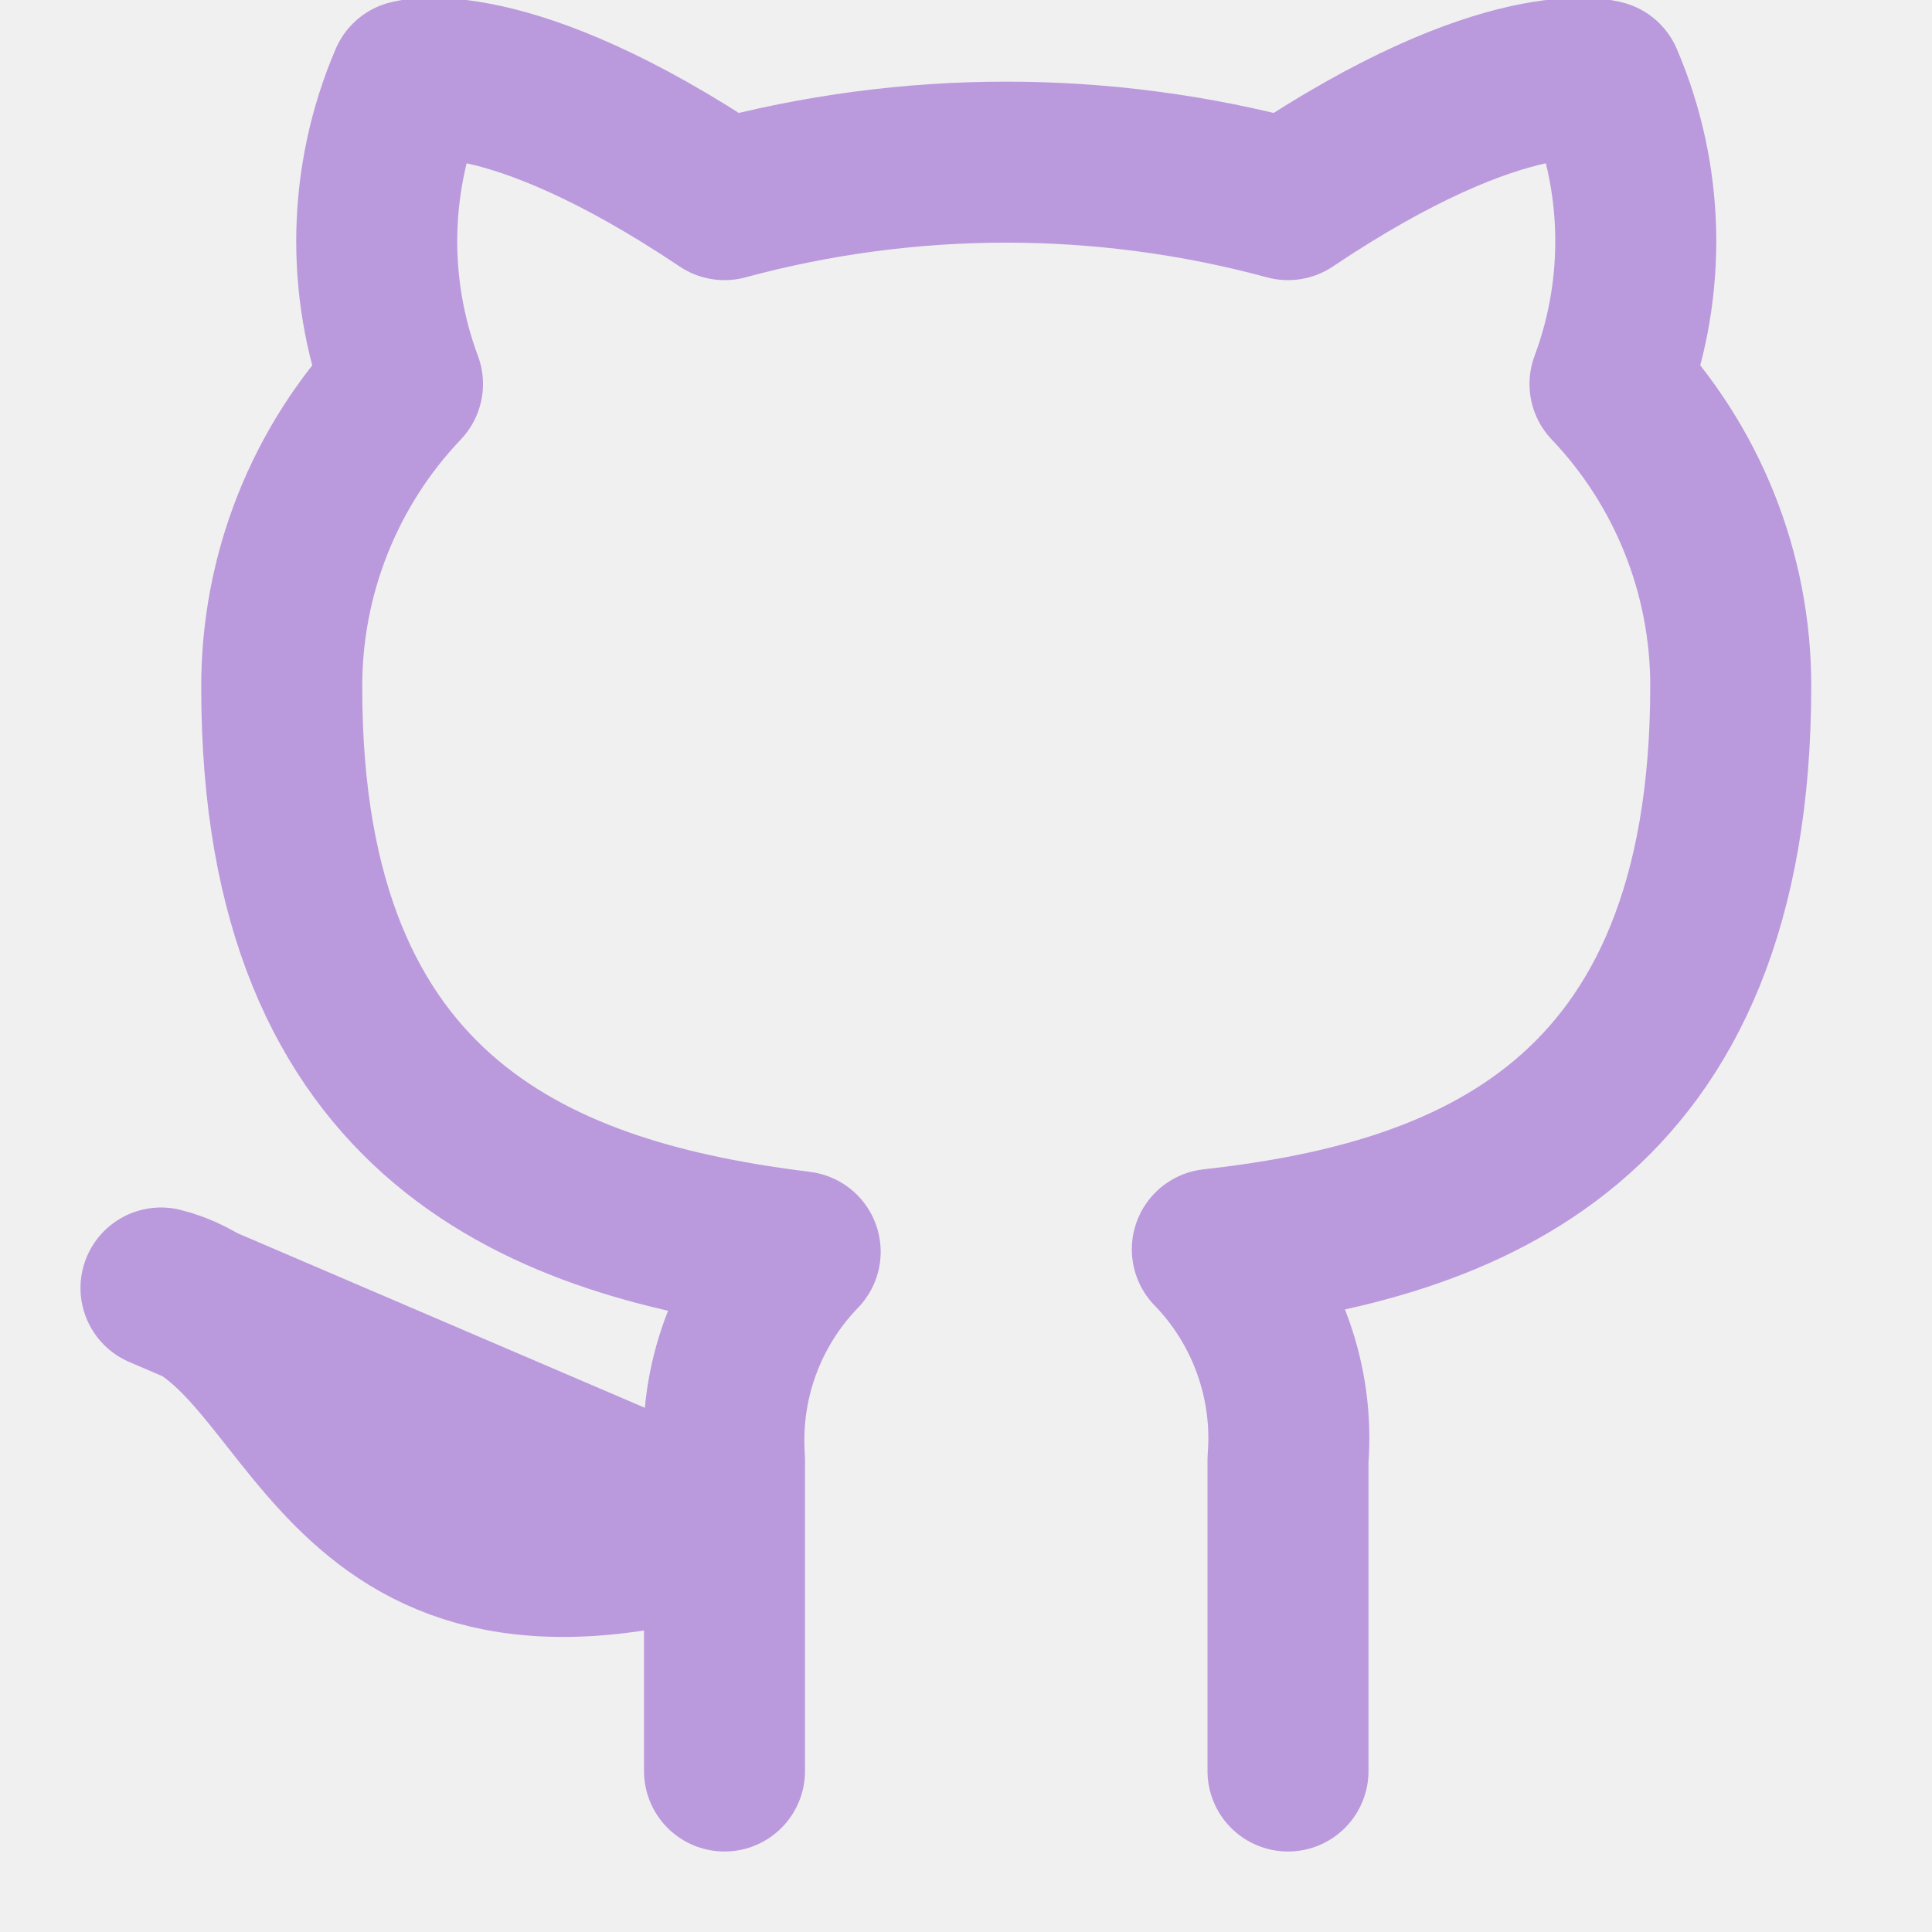
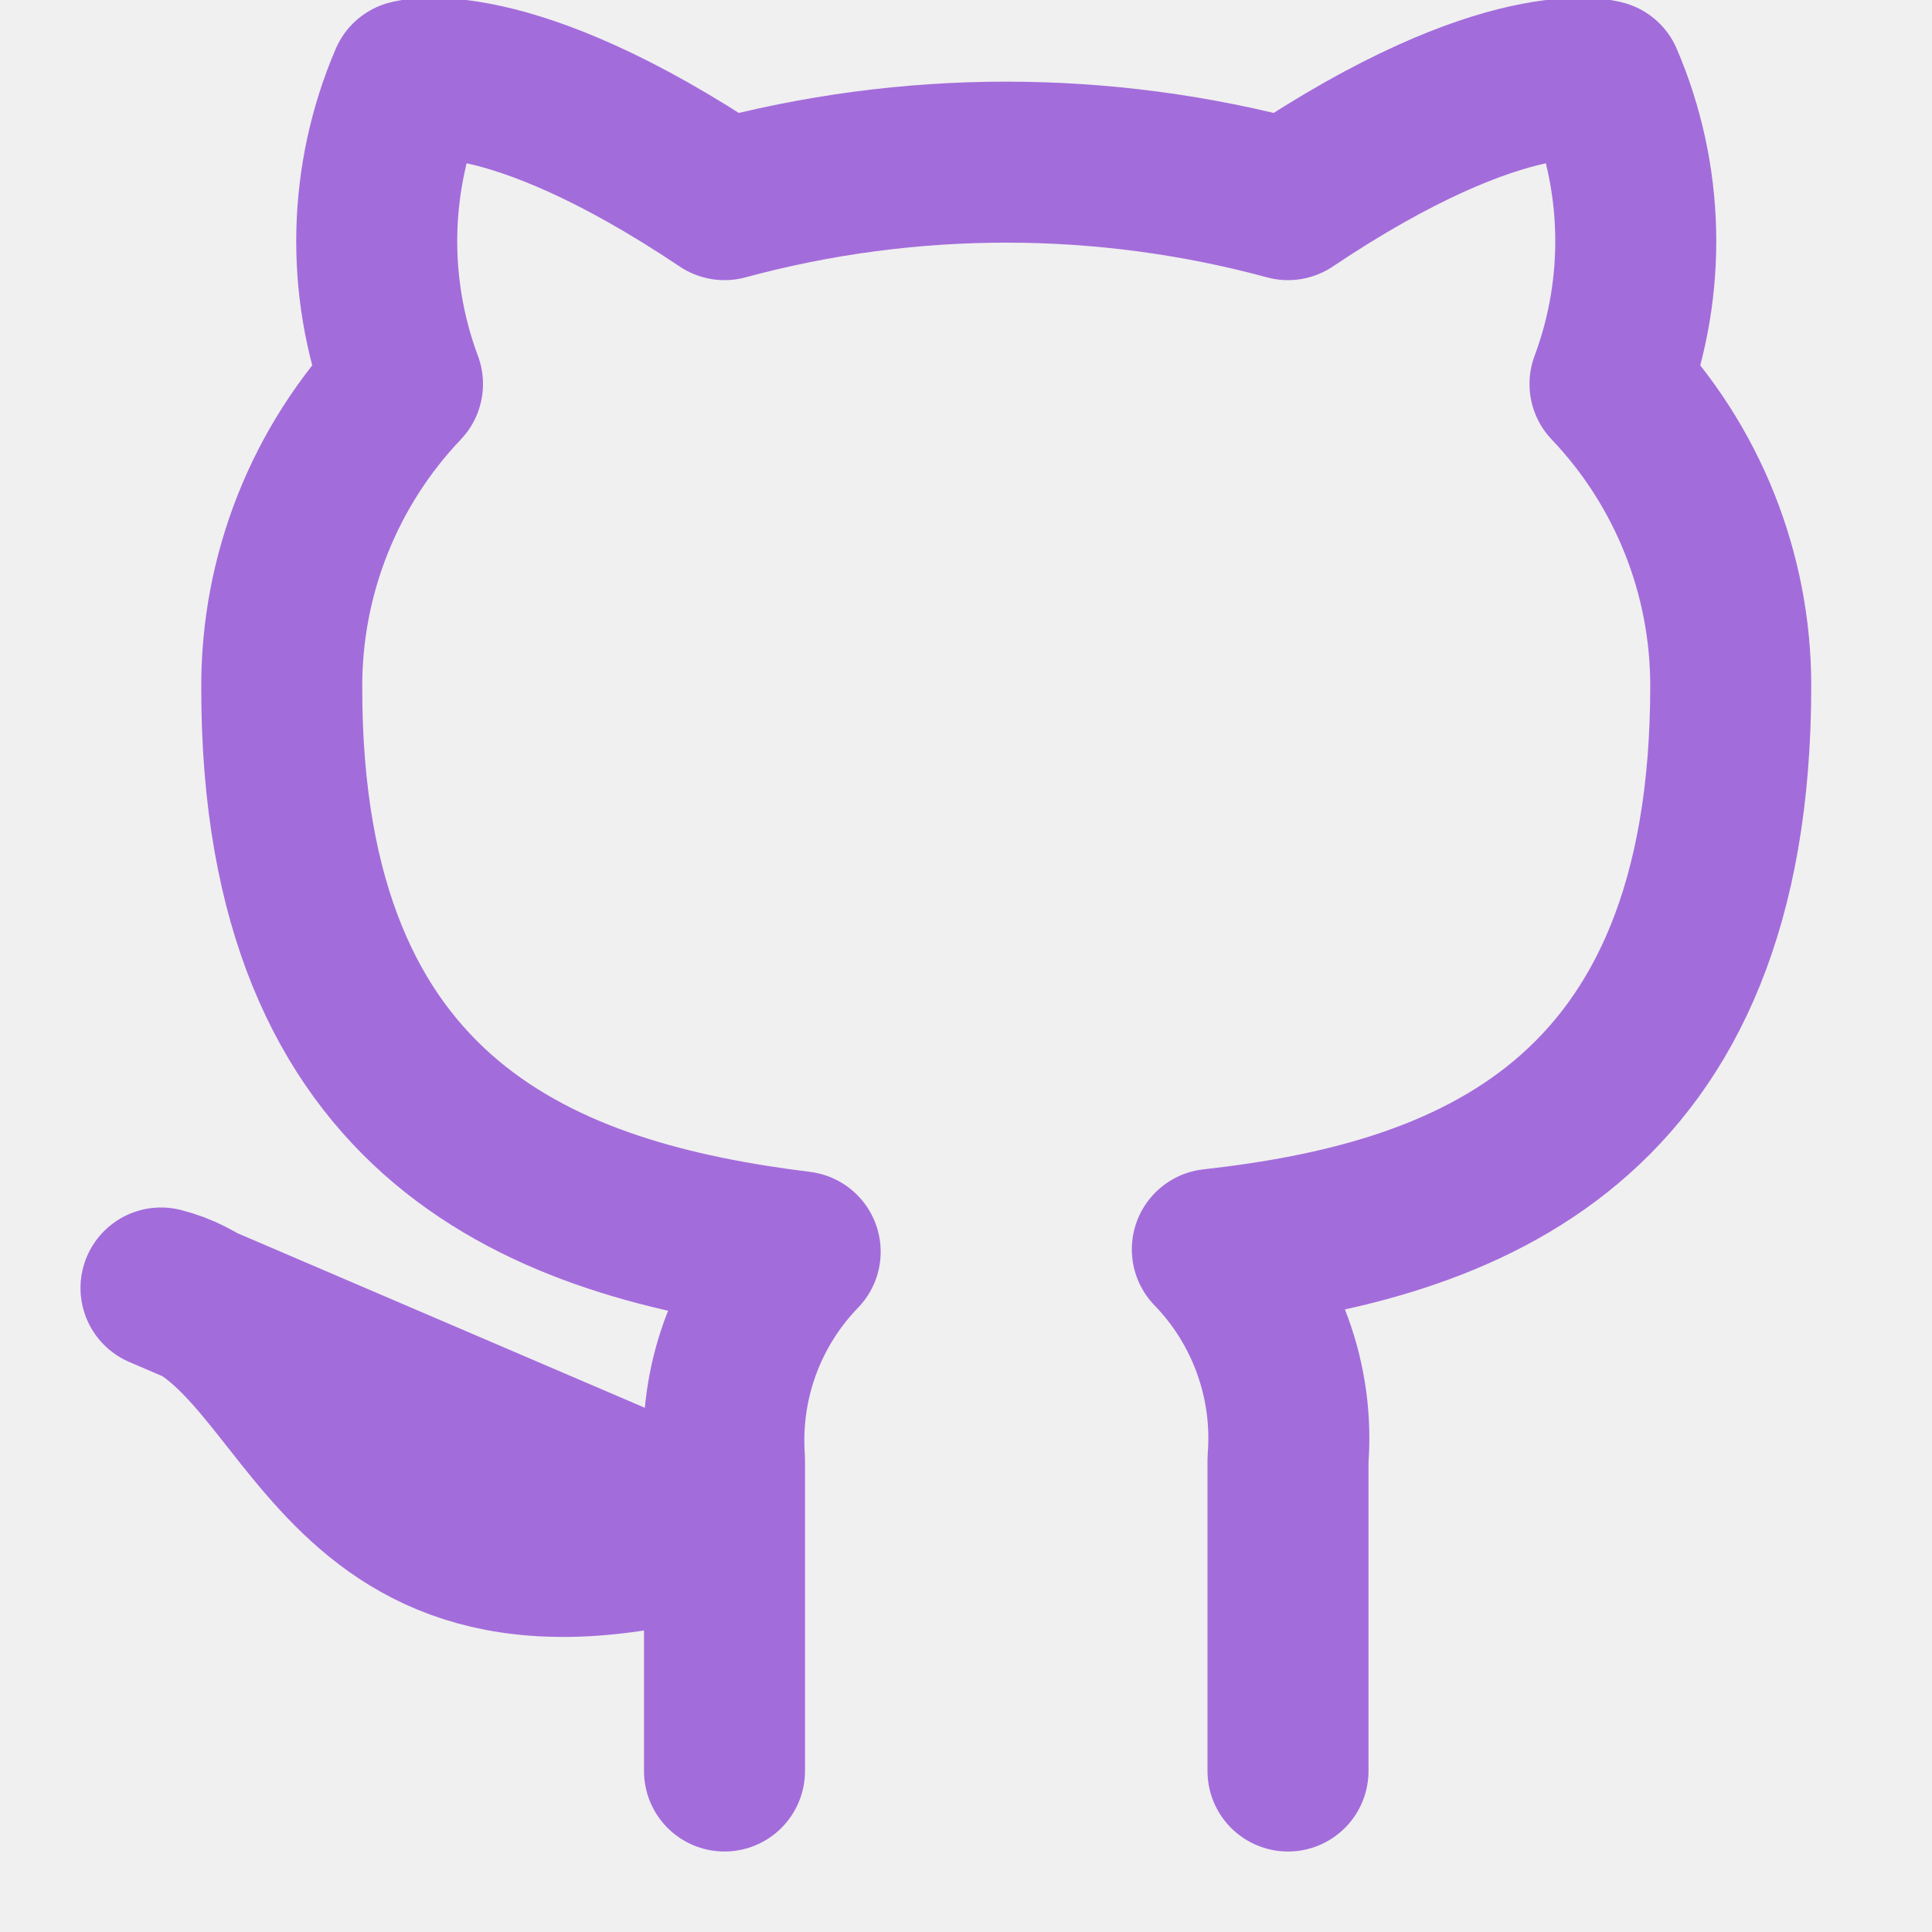
<svg xmlns="http://www.w3.org/2000/svg" width="24" height="24" viewBox="0 0 24 24" fill="none">
  <g clip-path="url(#clip0)">
-     <path d="M16 22V18.13C16.038 17.653 15.973 17.174 15.811 16.724C15.649 16.274 15.393 15.863 15.06 15.52C18.2 15.17 21.5 13.98 21.5 8.52C21.5 7.124 20.963 5.781 20 4.77C20.456 3.549 20.424 2.198 19.91 1C19.91 1 18.73 0.65 16 2.48C13.708 1.859 11.292 1.859 9 2.48C6.27 0.65 5.09 1 5.09 1C4.576 2.198 4.544 3.549 5 4.77C4.03 5.789 3.493 7.143 3.5 8.55C3.5 13.97 6.8 15.16 9.94 15.55C9.611 15.89 9.357 16.295 9.195 16.74C9.033 17.184 8.967 17.658 9 18.13V22M9 19C4 20.5 4 16.5 2 16L9 19Z" stroke="#BB99DD" stroke-width="2" stroke-linecap="round" stroke-linejoin="round" />
+     <path d="M16 22V18.13C16.038 17.653 15.973 17.174 15.811 16.724C15.649 16.274 15.393 15.863 15.06 15.52C18.2 15.17 21.5 13.98 21.5 8.52C21.5 7.124 20.963 5.781 20 4.77C20.456 3.549 20.424 2.198 19.91 1C19.91 1 18.73 0.65 16 2.48C13.708 1.859 11.292 1.859 9 2.48C6.27 0.65 5.09 1 5.09 1C4.576 2.198 4.544 3.549 5 4.77C4.03 5.789 3.493 7.143 3.5 8.55C3.5 13.97 6.8 15.16 9.94 15.55C9.611 15.89 9.357 16.295 9.195 16.74C9.033 17.184 8.967 17.658 9 18.13V22M9 19C4 20.5 4 16.5 2 16L9 19Z" stroke="#a36cdb" stroke-width="2" stroke-linecap="round" stroke-linejoin="round" />
  </g>
  <defs>
    <clipPath id="clip0">
      <rect width="24" height="24" fill="white" />
    </clipPath>
  </defs>
</svg>
